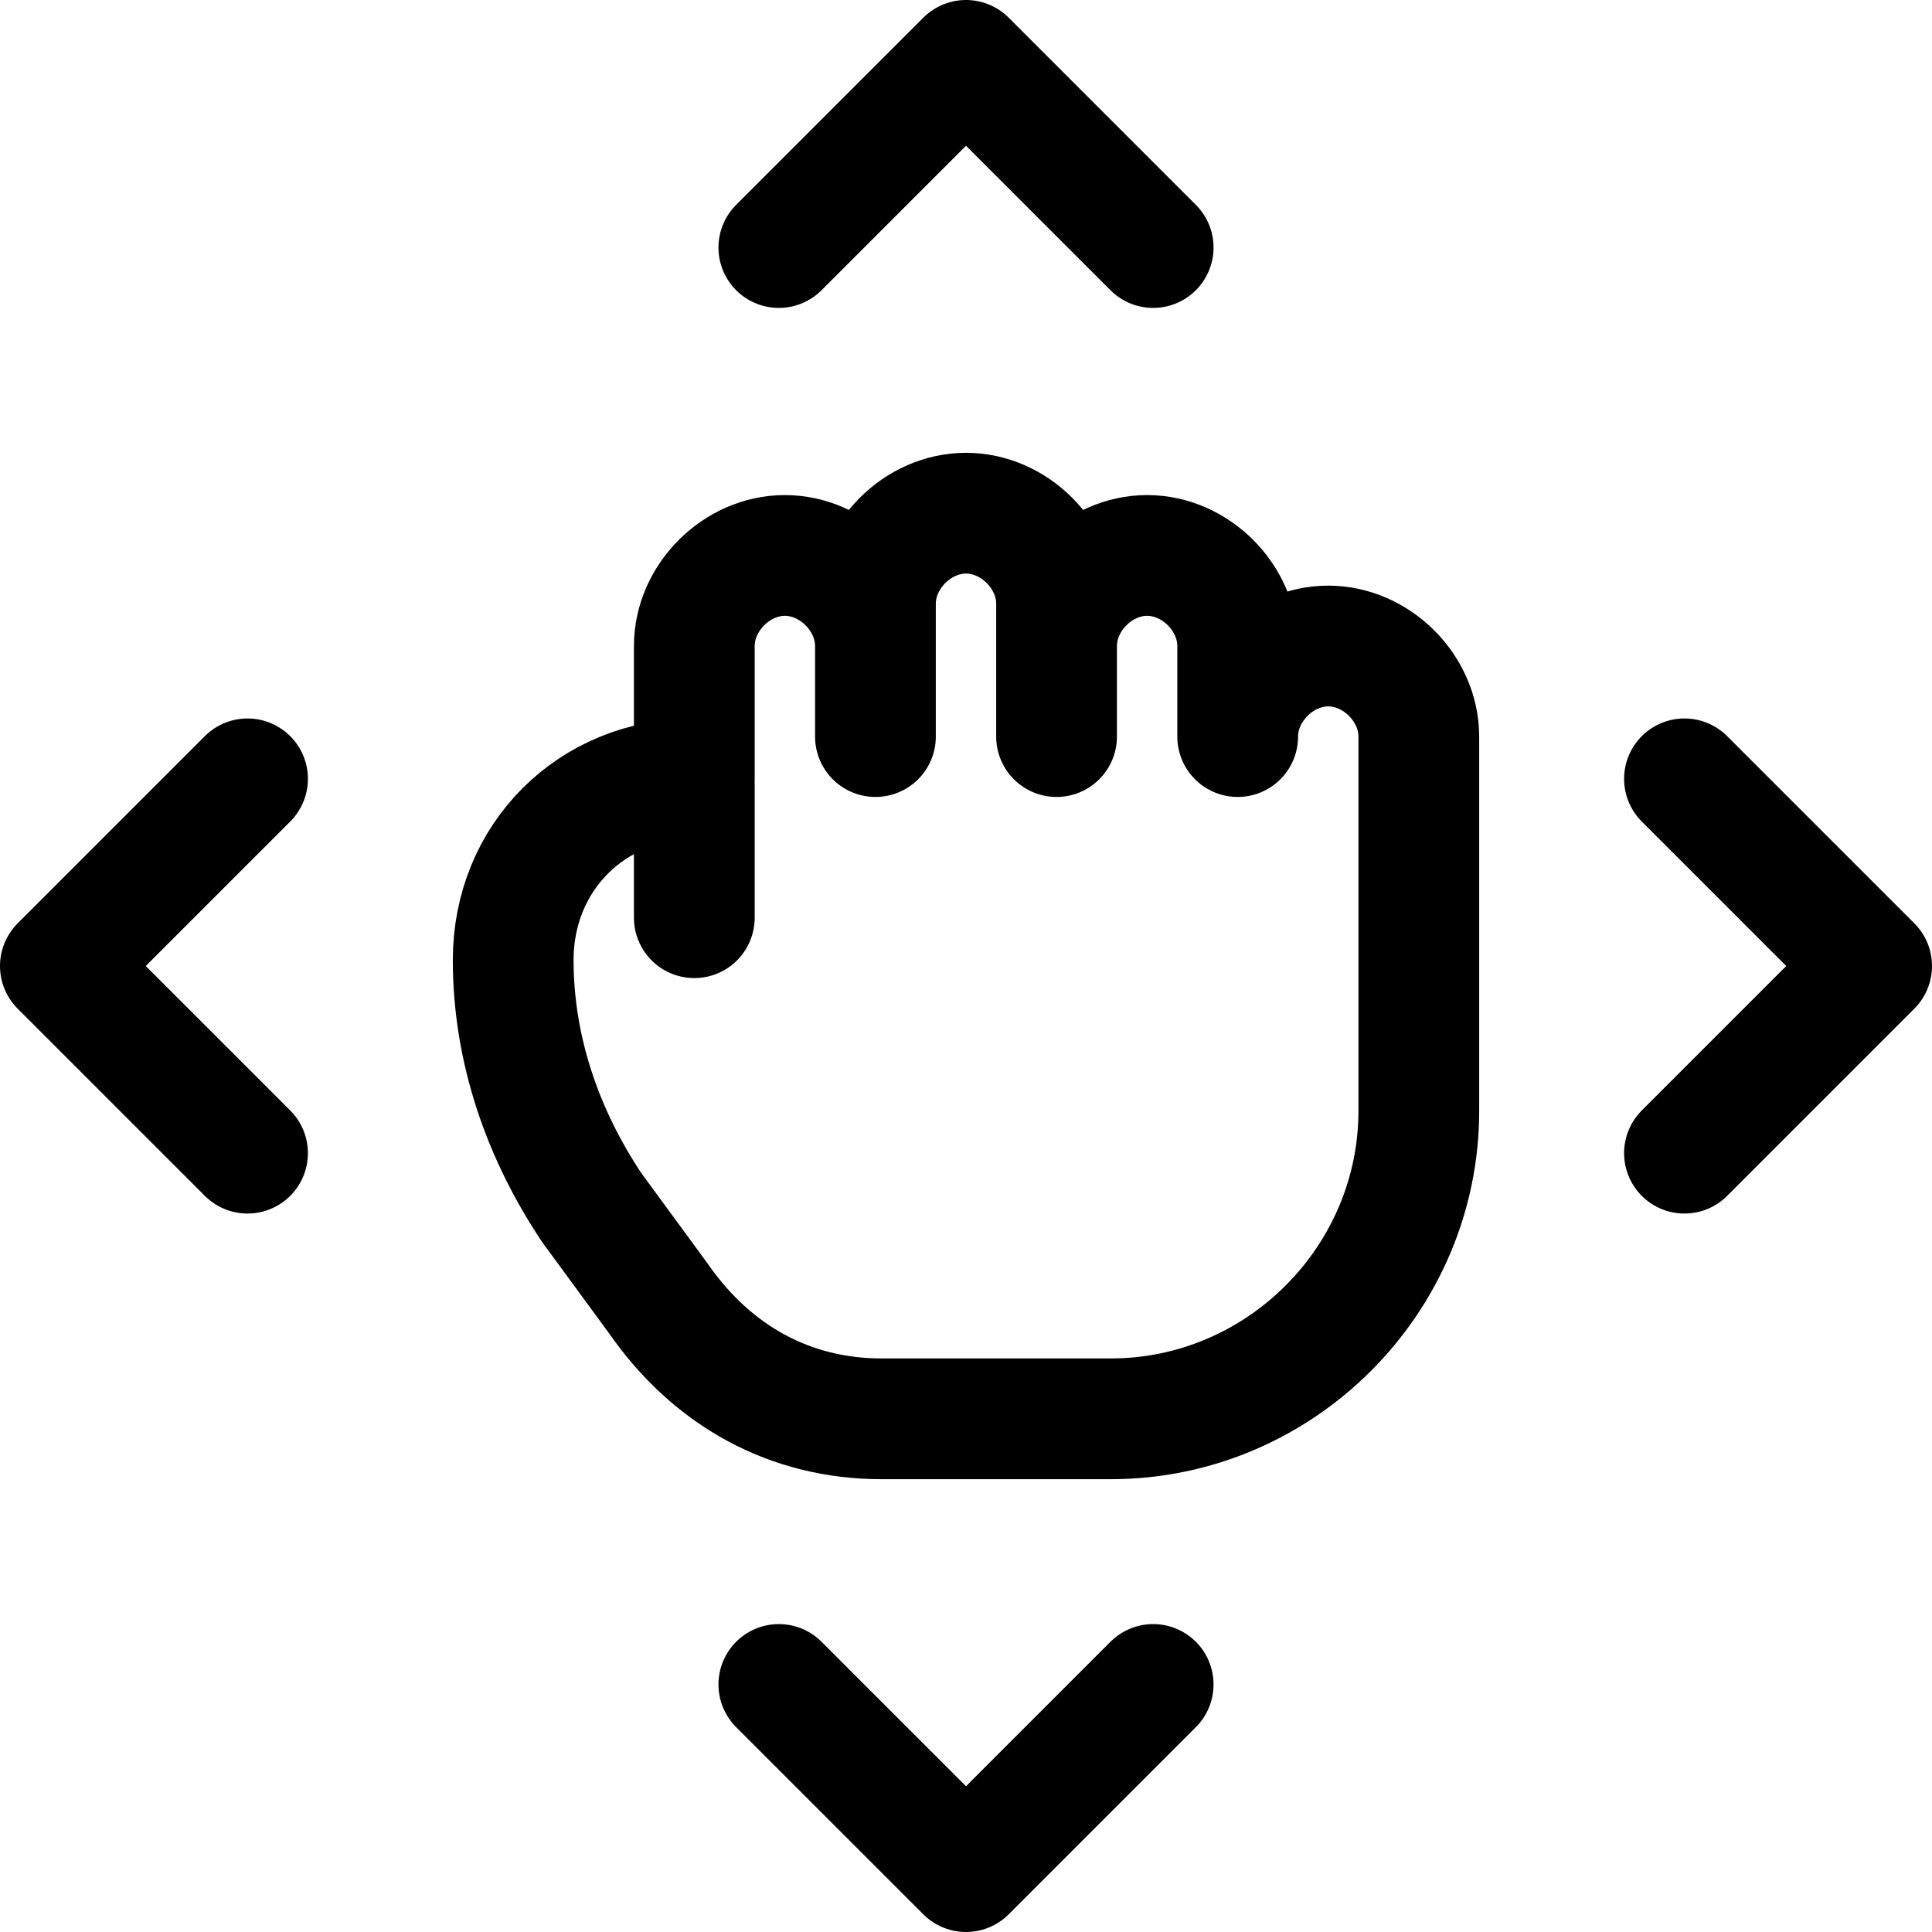
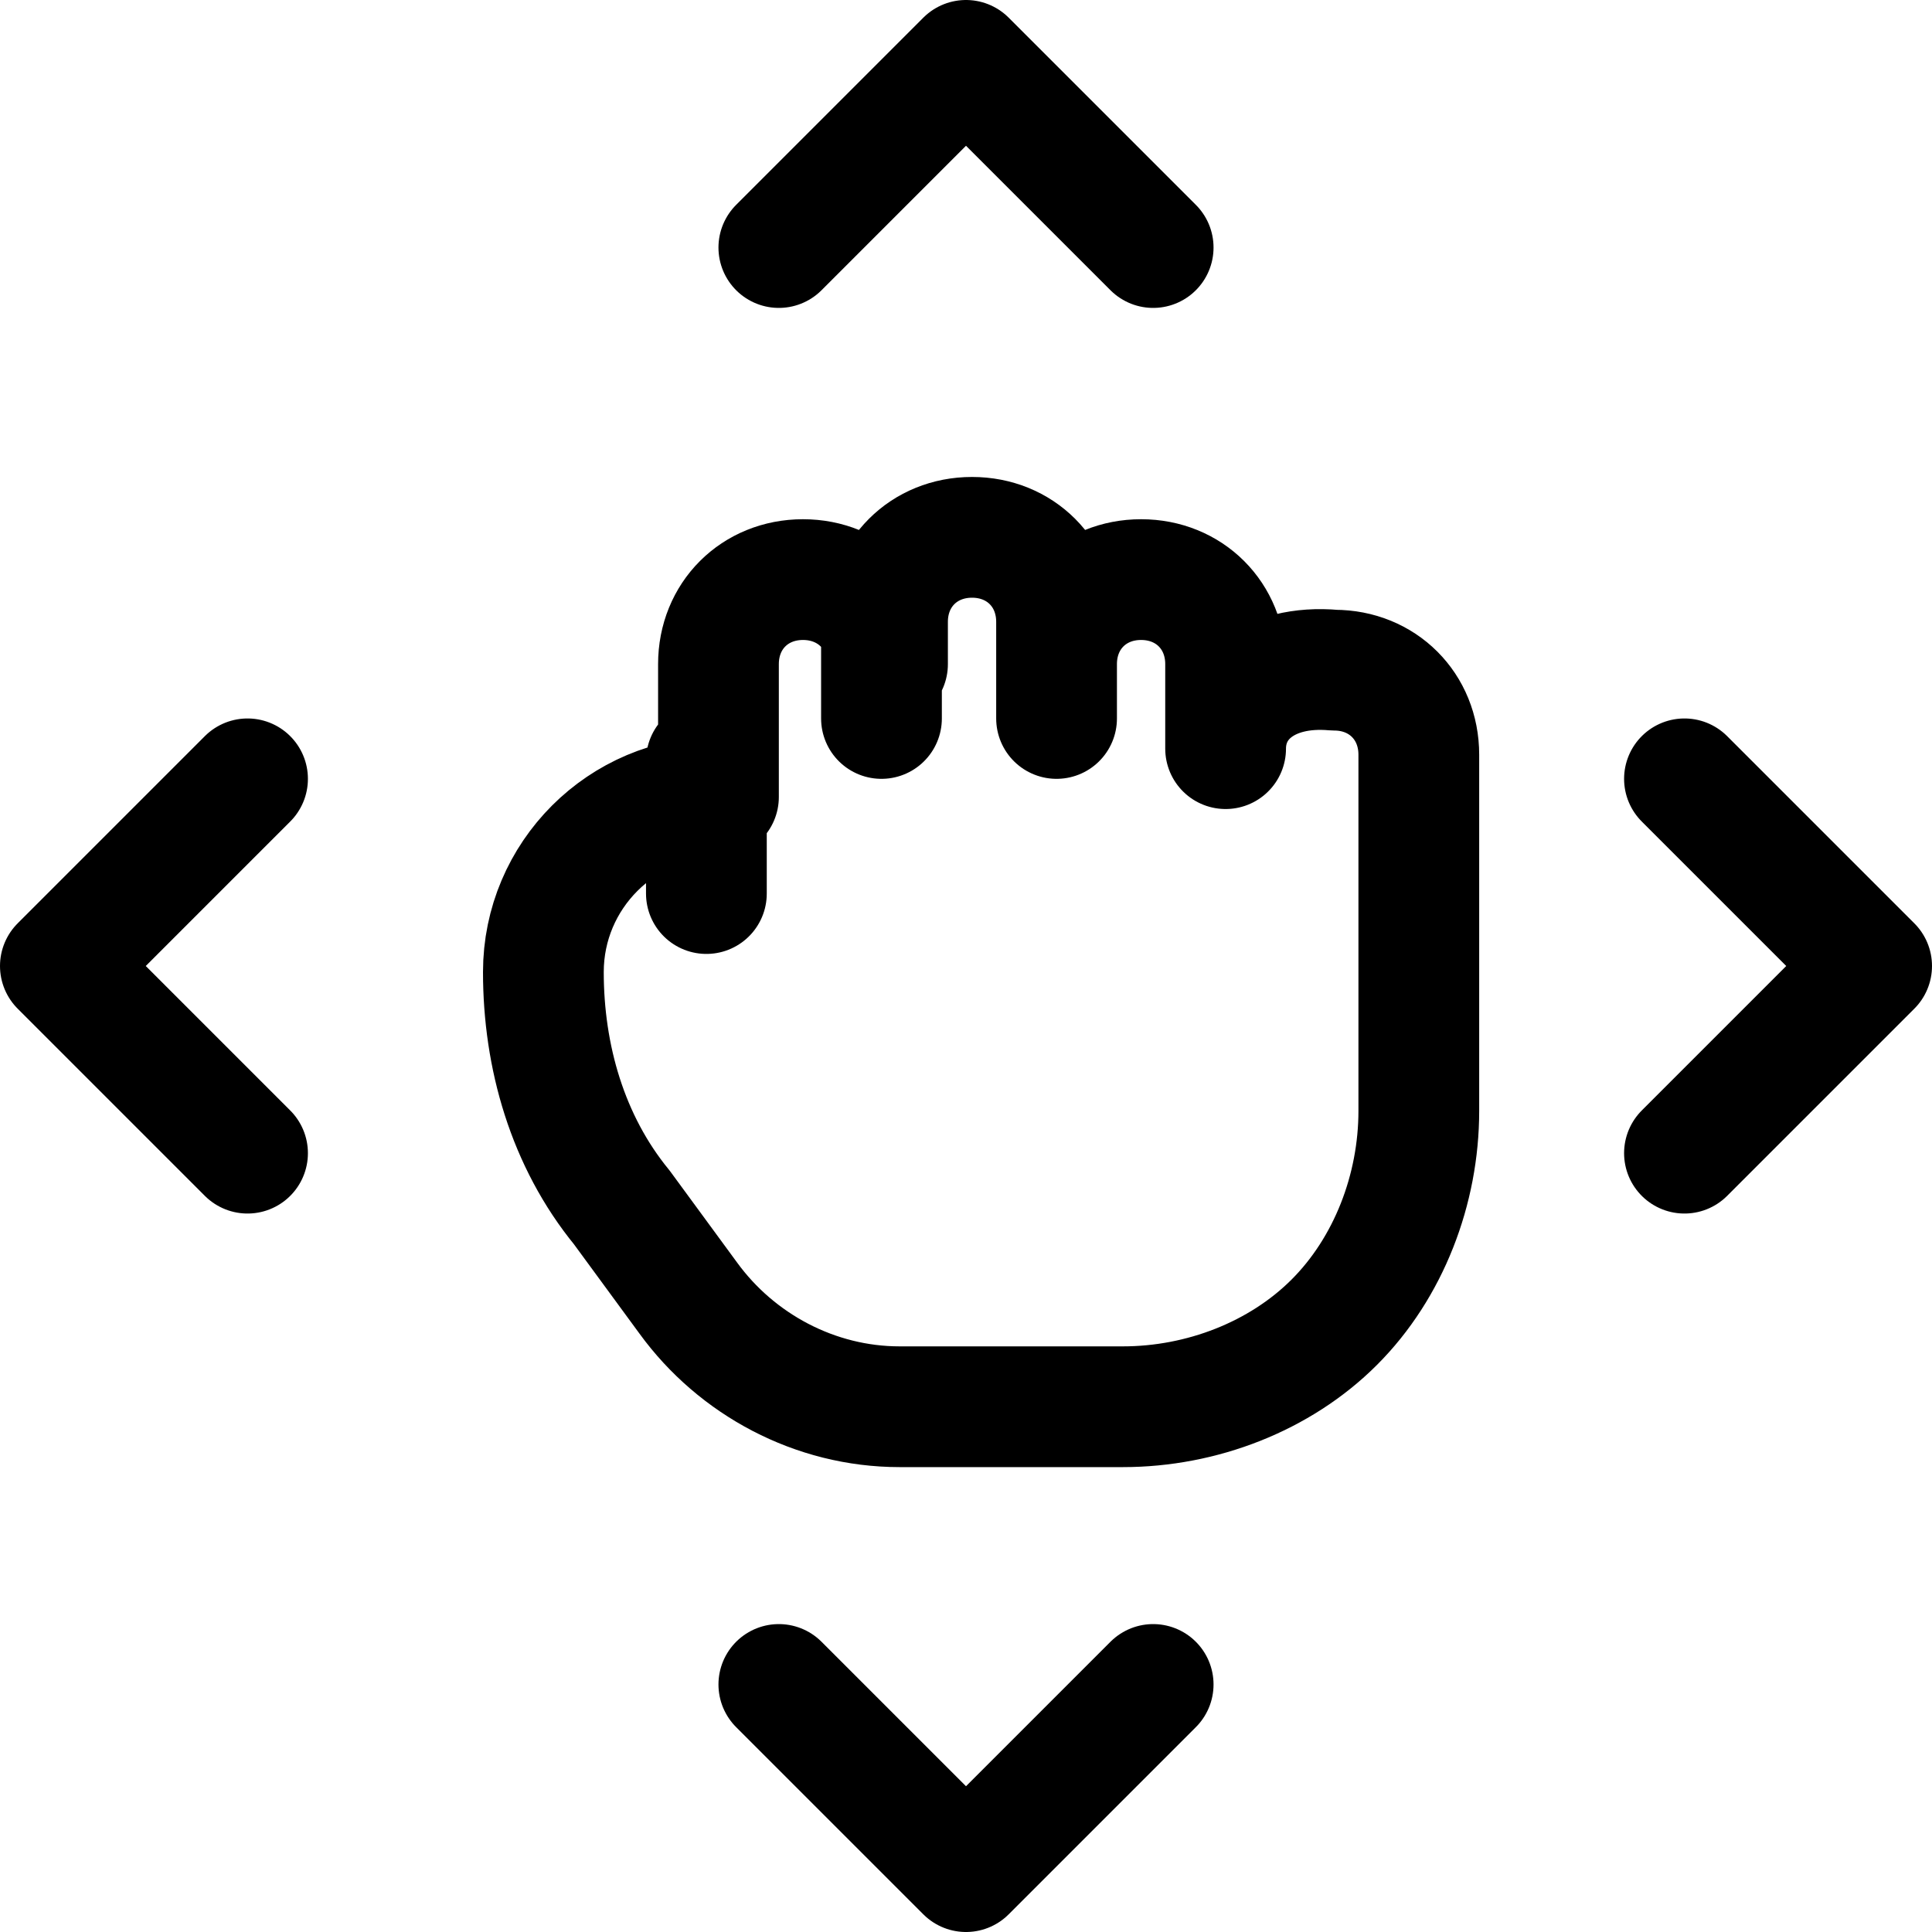
- <svg xmlns="http://www.w3.org/2000/svg" viewBox="0 0 32 32">
-   <path fill="none" stroke="currentColor" stroke-linecap="round" stroke-linejoin="round" stroke-width="2" d="M20.5 12.2v-1.5c0-.8-.7-1.5-1.5-1.5s-1.5.7-1.5 1.5V10c0-.8-.7-1.5-1.5-1.5s-1.5.7-1.5 1.5v.7c0-.8-.7-1.5-1.5-1.5s-1.5.7-1.5 1.5v2.2c-1.7 0-3 1.3-3 3 0 1.5.5 2.9 1.3 4.1l1.1 1.5c.9 1.3 2.2 2 3.7 2h3.8c2.8 0 5.1-2.3 5.1-5.1 0 0 0 0 0 0v-6.2c0-.8-.7-1.5-1.5-1.5s-1.5.7-1.5 1.5h0zm-9 .8v2.2m3-3v-1.5m3 1.5v-1.5m1.6-6.6L16 1l-3.1 3.1m6.2 23.8L16 31l-3.1-3.1m-8.8-15L1 16l3.1 3.1m23.8-6.2L31 16l-3.1 3.1" />
+ <svg xmlns="http://www.w3.org/2000/svg" viewBox="0 0 32 32" xml:space="preserve">
+   <path d="M20.3 12.4V11c0-.8-.6-1.4-1.4-1.4s-1.4.6-1.4 1.4v-.7c0-.8-.6-1.4-1.4-1.4-.8 0-1.4.6-1.4 1.4v.7c0-.8-.6-1.4-1.4-1.4-.8 0-1.4.6-1.4 1.4v2.2c-1.6 0-2.9 1.3-2.9 2.9 0 1.4.4 2.8 1.3 3.9l1.1 1.5c.8 1.1 2.1 1.8 3.5 1.8h3.7c1.3 0 2.6-.5 3.5-1.4s1.4-2.2 1.4-3.5v-5.9c0-.8-.6-1.4-1.4-1.4-1.1-.1-1.8.5-1.8 1.3h0zm-8.6.2v2.2m2.9-2.9v-1.4m2.9 1.4v-1.4m1.6-6.4L16 1l-3.1 3.1m6.2 23.8L16 31l-3.1-3.1m-8.8-15L1 16l3.1 3.1m23.8-6.2L31 16l-3.1 3.1" fill="none" stroke="currentColor" stroke-width="2" stroke-linecap="round" stroke-linejoin="round" />
</svg>
